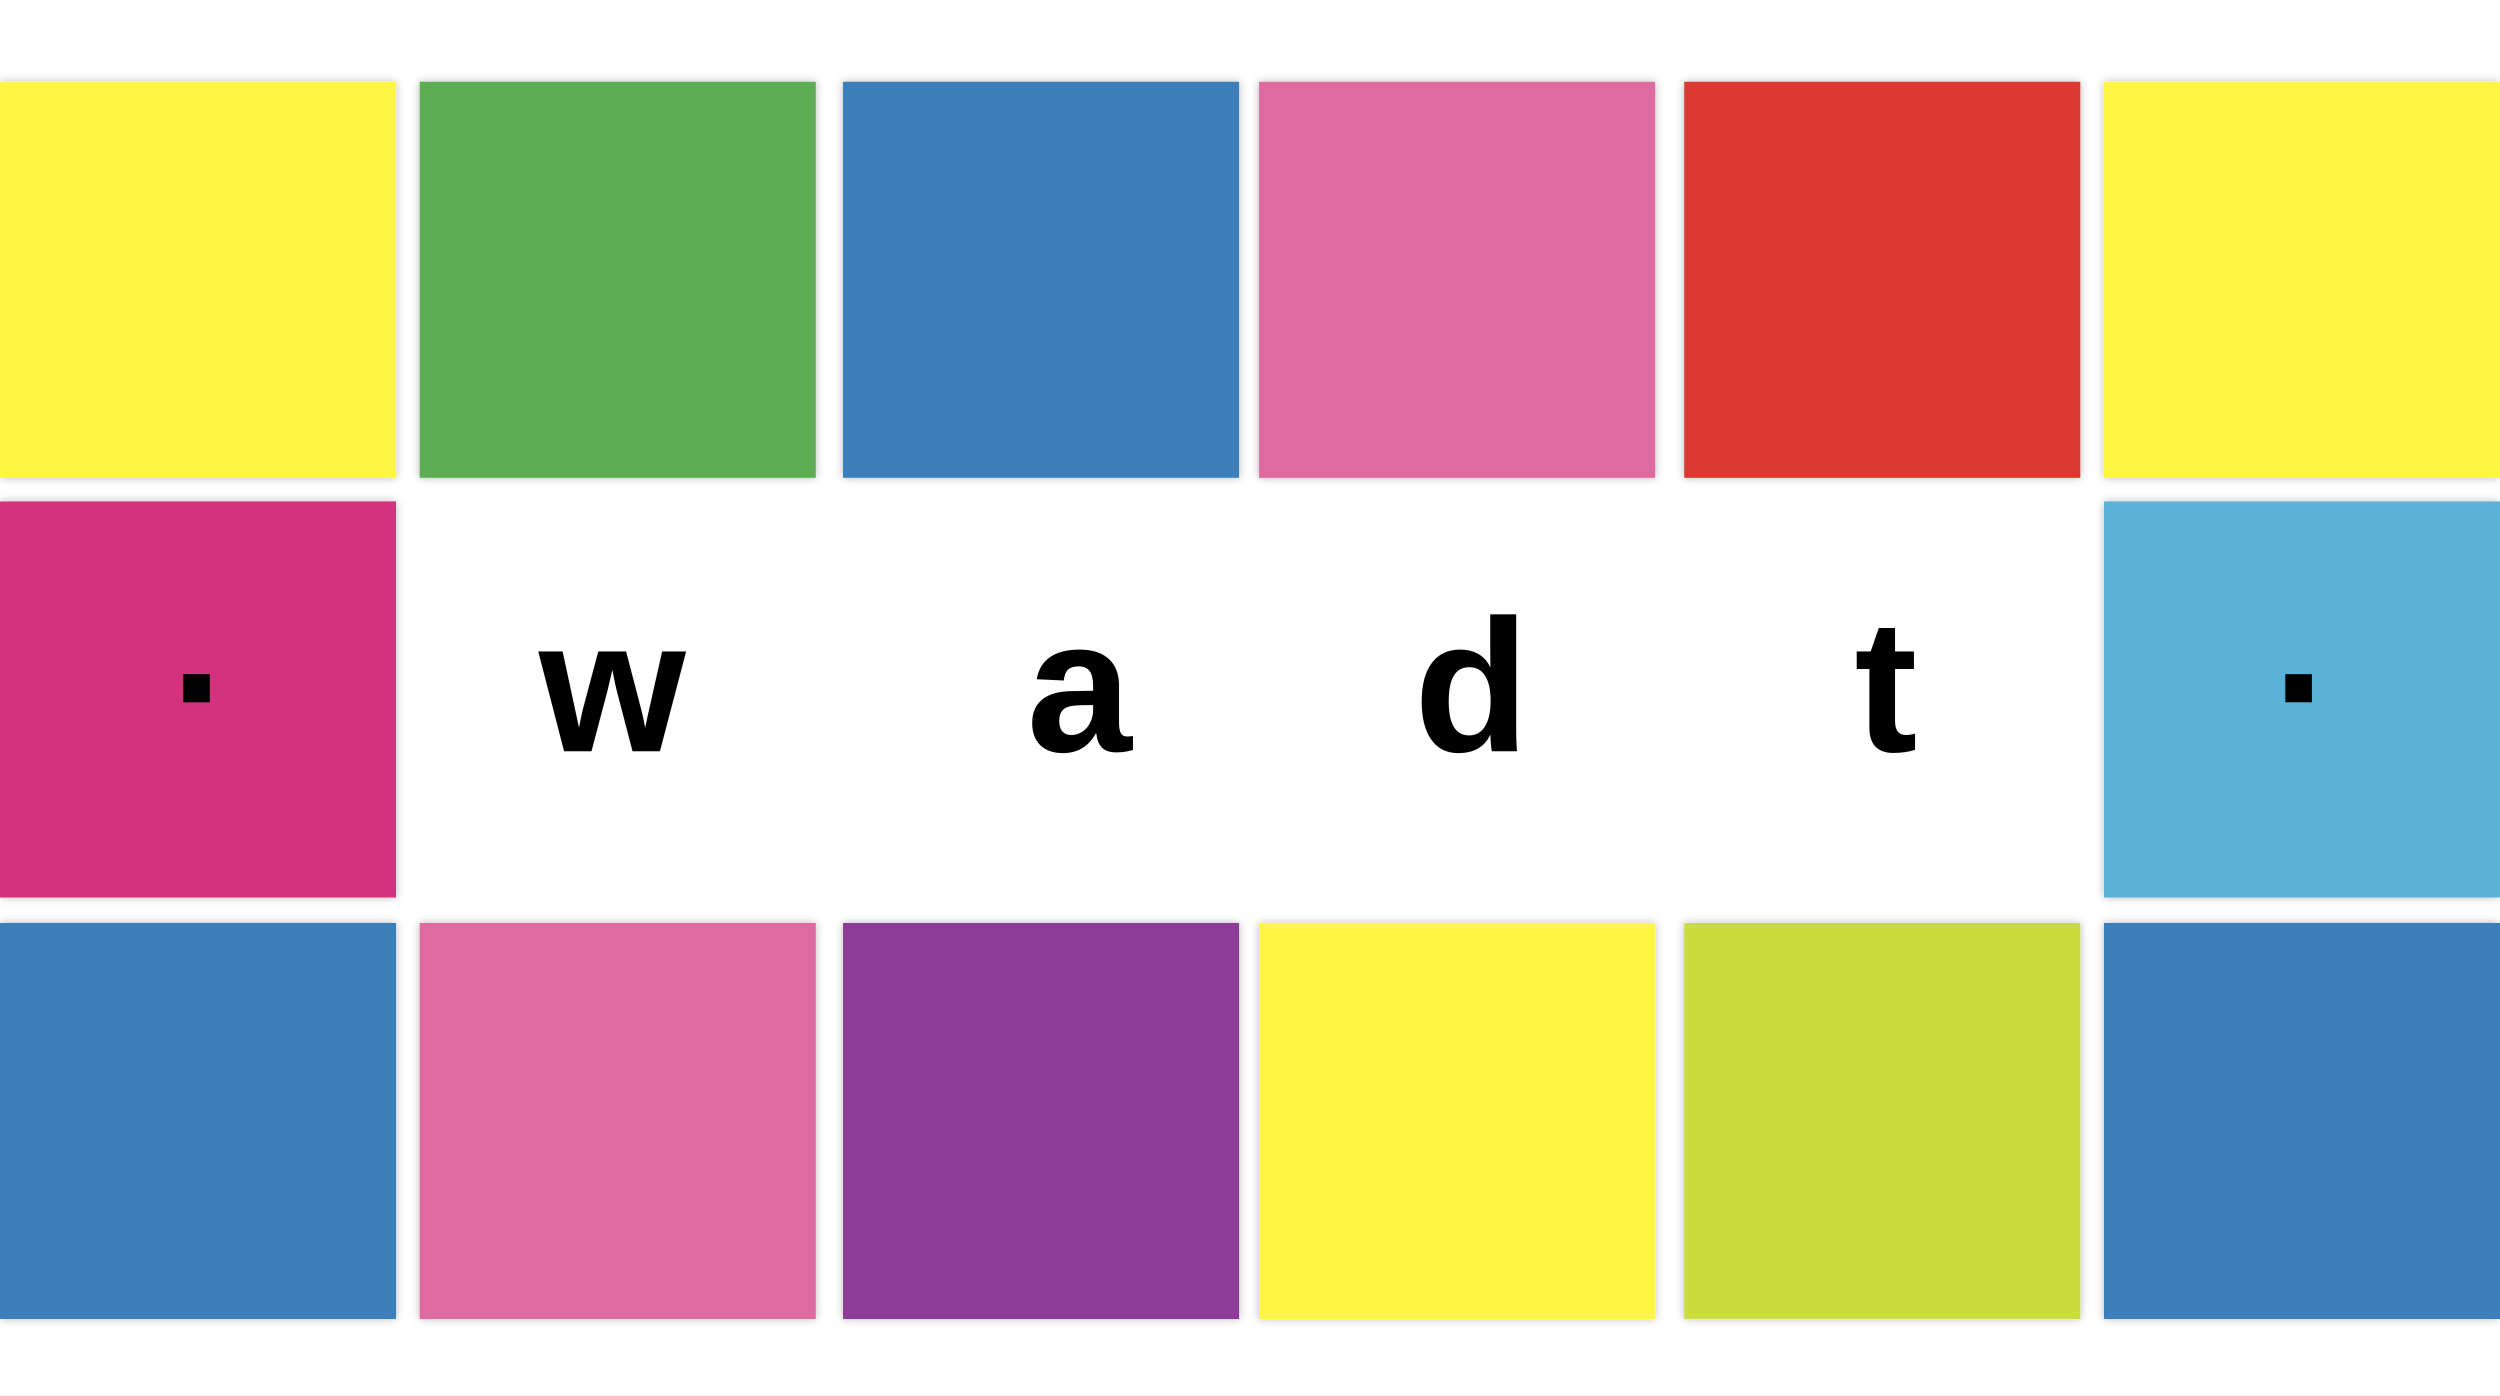
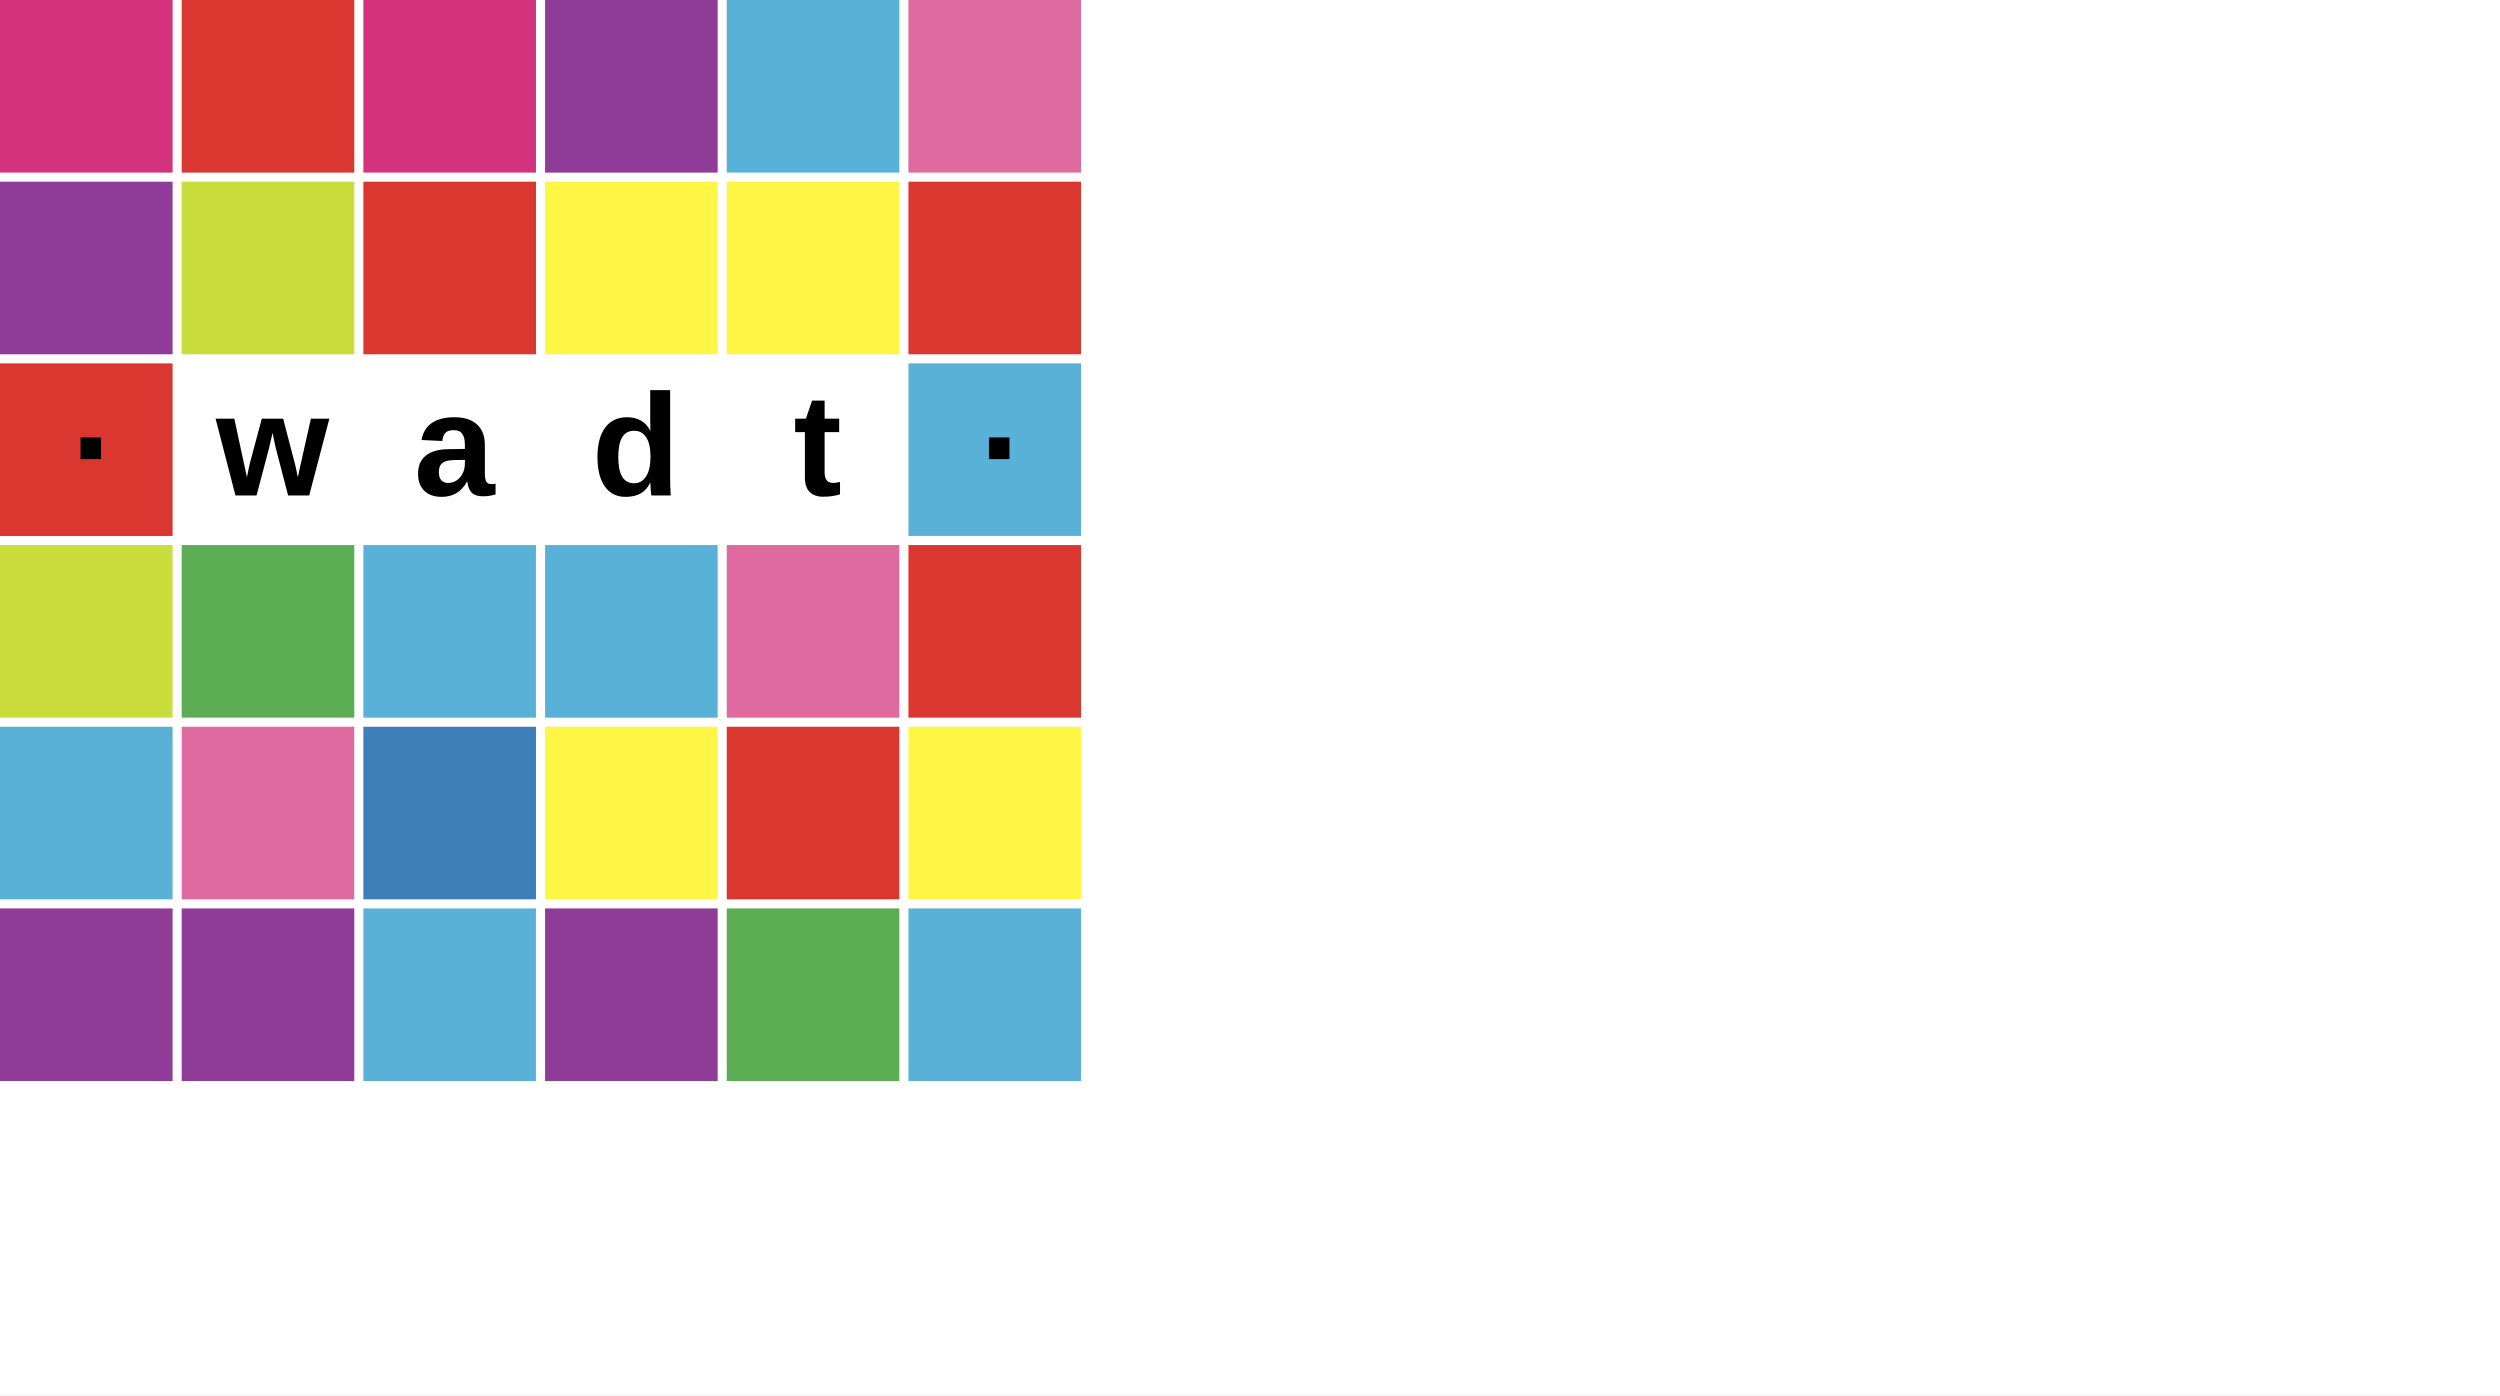
<svg xmlns="http://www.w3.org/2000/svg" width="1376" height="768" viewBox="0 0 1376 768">
-   <defs>
-     <filter id="softShadow" x="-4%" y="-4%" width="108%" height="108%">
-       <feDropShadow dx="0" dy="0" stdDeviation="2.2" flood-color="#000000" flood-opacity="0.28" />
-     </filter>
-     <filter id="tinyBlur">
-       <feGaussianBlur stdDeviation="0.35" />
-     </filter>
-   </defs>
  <rect x="0" y="0" width="100%" height="100%" fill="#ffffff" />
-   <rect x="0" y="45" width="218" height="218" fill="#fff544" filter="url(#softShadow)" />
-   <rect x="231" y="45" width="218" height="218" fill="#5dad55" filter="url(#softShadow)" />
-   <rect x="464" y="45" width="218" height="218" fill="#3e7fba" filter="url(#softShadow)" />
-   <rect x="693" y="45" width="218" height="218" fill="#de6aa0" filter="url(#softShadow)" />
-   <rect x="927" y="45" width="218" height="218" fill="#db3731" filter="url(#softShadow)" />
-   <rect x="1158" y="45" width="218" height="218" fill="#fff544" filter="url(#softShadow)" />
-   <rect x="0" y="276" width="218" height="218" fill="#d5327d" filter="url(#softShadow)" />
-   <rect x="1158" y="276" width="218" height="218" fill="#5ab1d8" filter="url(#softShadow)" />
-   <rect x="0" y="508" width="218" height="218" fill="#3e7fba" filter="url(#softShadow)" />
-   <rect x="231" y="508" width="218" height="218" fill="#de6aa0" filter="url(#softShadow)" />
-   <rect x="464" y="508" width="218" height="218" fill="#8f3b98" filter="url(#softShadow)" />
-   <rect x="693" y="508" width="218" height="218" fill="#fff544" filter="url(#softShadow)" />
-   <rect x="927" y="508" width="218" height="218" fill="#c9dd3c" filter="url(#softShadow)" />
-   <rect x="1158" y="508" width="218" height="218" fill="#3e7fba" filter="url(#softShadow)" />
-   <text x="111" y="384" font-family="Arial, Helvetica, sans-serif" font-size="104" font-weight="700" text-anchor="middle" dominant-baseline="middle" fill="#000000" filter="url(#tinyBlur)">·</text>
-   <text x="337" y="384" font-family="Arial, Helvetica, sans-serif" font-size="104" font-weight="700" text-anchor="middle" dominant-baseline="middle" fill="#000000" filter="url(#tinyBlur)">w</text>
-   <text x="594" y="384" font-family="Arial, Helvetica, sans-serif" font-size="104" font-weight="700" text-anchor="middle" dominant-baseline="middle" fill="#000000" filter="url(#tinyBlur)">a</text>
-   <text x="810" y="384" font-family="Arial, Helvetica, sans-serif" font-size="104" font-weight="700" text-anchor="middle" dominant-baseline="middle" fill="#000000" filter="url(#tinyBlur)">d</text>
-   <text x="1038" y="384" font-family="Arial, Helvetica, sans-serif" font-size="104" font-weight="700" text-anchor="middle" dominant-baseline="middle" fill="#000000" filter="url(#tinyBlur)">t</text>
-   <text x="1268" y="384" font-family="Arial, Helvetica, sans-serif" font-size="104" font-weight="700" text-anchor="middle" dominant-baseline="middle" fill="#000000" filter="url(#tinyBlur)">·</text>
+   <rect x="0" y="0" width="95" height="95" fill="#d5327d" />
+   <rect x="0" y="100" width="95" height="95" fill="#8f3b98" />
+   <rect x="0" y="200" width="95" height="95" fill="#db3731" />
+   <text x="50" y="230" font-family="Arial, Helvetica, sans-serif" font-size="80" font-weight="700" text-anchor="middle" dominant-baseline="middle" fill="#000000">.</text>
+   <rect x="0" y="300" width="95" height="95" fill="#c9dd3c" />
+   <rect x="0" y="400" width="95" height="95" fill="#5ab1d8" />
+   <rect x="0" y="500" width="95" height="95" fill="#8f3b98" />
+   <rect x="100" y="0" width="95" height="95" fill="#db3731" />
+   <rect x="100" y="100" width="95" height="95" fill="#c9dd3c" />
+   <text x="150" y="250" font-family="Arial, Helvetica, sans-serif" font-size="80" font-weight="700" text-anchor="middle" dominant-baseline="middle" fill="#000000">w</text>
+   <rect x="100" y="300" width="95" height="95" fill="#5dad55" />
+   <rect x="100" y="400" width="95" height="95" fill="#de6aa0" />
+   <rect x="100" y="500" width="95" height="95" fill="#8f3b98" />
+   <rect x="200" y="0" width="95" height="95" fill="#d5327d" />
+   <rect x="200" y="100" width="95" height="95" fill="#db3731" />
+   <text x="250" y="250" font-family="Arial, Helvetica, sans-serif" font-size="80" font-weight="700" text-anchor="middle" dominant-baseline="middle" fill="#000000">a</text>
+   <rect x="200" y="300" width="95" height="95" fill="#5ab1d8" />
+   <rect x="200" y="400" width="95" height="95" fill="#3e7fba" />
+   <rect x="200" y="500" width="95" height="95" fill="#5ab1d8" />
+   <rect x="300" y="0" width="95" height="95" fill="#8f3b98" />
+   <rect x="300" y="100" width="95" height="95" fill="#fff544" />
+   <text x="350" y="250" font-family="Arial, Helvetica, sans-serif" font-size="80" font-weight="700" text-anchor="middle" dominant-baseline="middle" fill="#000000">d</text>
+   <rect x="300" y="300" width="95" height="95" fill="#5ab1d8" />
+   <rect x="300" y="400" width="95" height="95" fill="#fff544" />
+   <rect x="300" y="500" width="95" height="95" fill="#8f3b98" />
+   <rect x="400" y="0" width="95" height="95" fill="#5ab1d8" />
+   <rect x="400" y="100" width="95" height="95" fill="#fff544" />
+   <text x="450" y="250" font-family="Arial, Helvetica, sans-serif" font-size="80" font-weight="700" text-anchor="middle" dominant-baseline="middle" fill="#000000">t</text>
+   <rect x="400" y="300" width="95" height="95" fill="#de6aa0" />
+   <rect x="400" y="400" width="95" height="95" fill="#db3731" />
+   <rect x="400" y="500" width="95" height="95" fill="#5dad55" />
+   <rect x="500" y="0" width="95" height="95" fill="#de6aa0" />
+   <rect x="500" y="100" width="95" height="95" fill="#db3731" />
+   <rect x="500" y="200" width="95" height="95" fill="#5ab1d8" />
+   <text x="550" y="230" font-family="Arial, Helvetica, sans-serif" font-size="80" font-weight="700" text-anchor="middle" dominant-baseline="middle" fill="#000000">.</text>
+   <rect x="500" y="300" width="95" height="95" fill="#db3731" />
+   <rect x="500" y="400" width="95" height="95" fill="#fff544" />
+   <rect x="500" y="500" width="95" height="95" fill="#5ab1d8" />
</svg>
